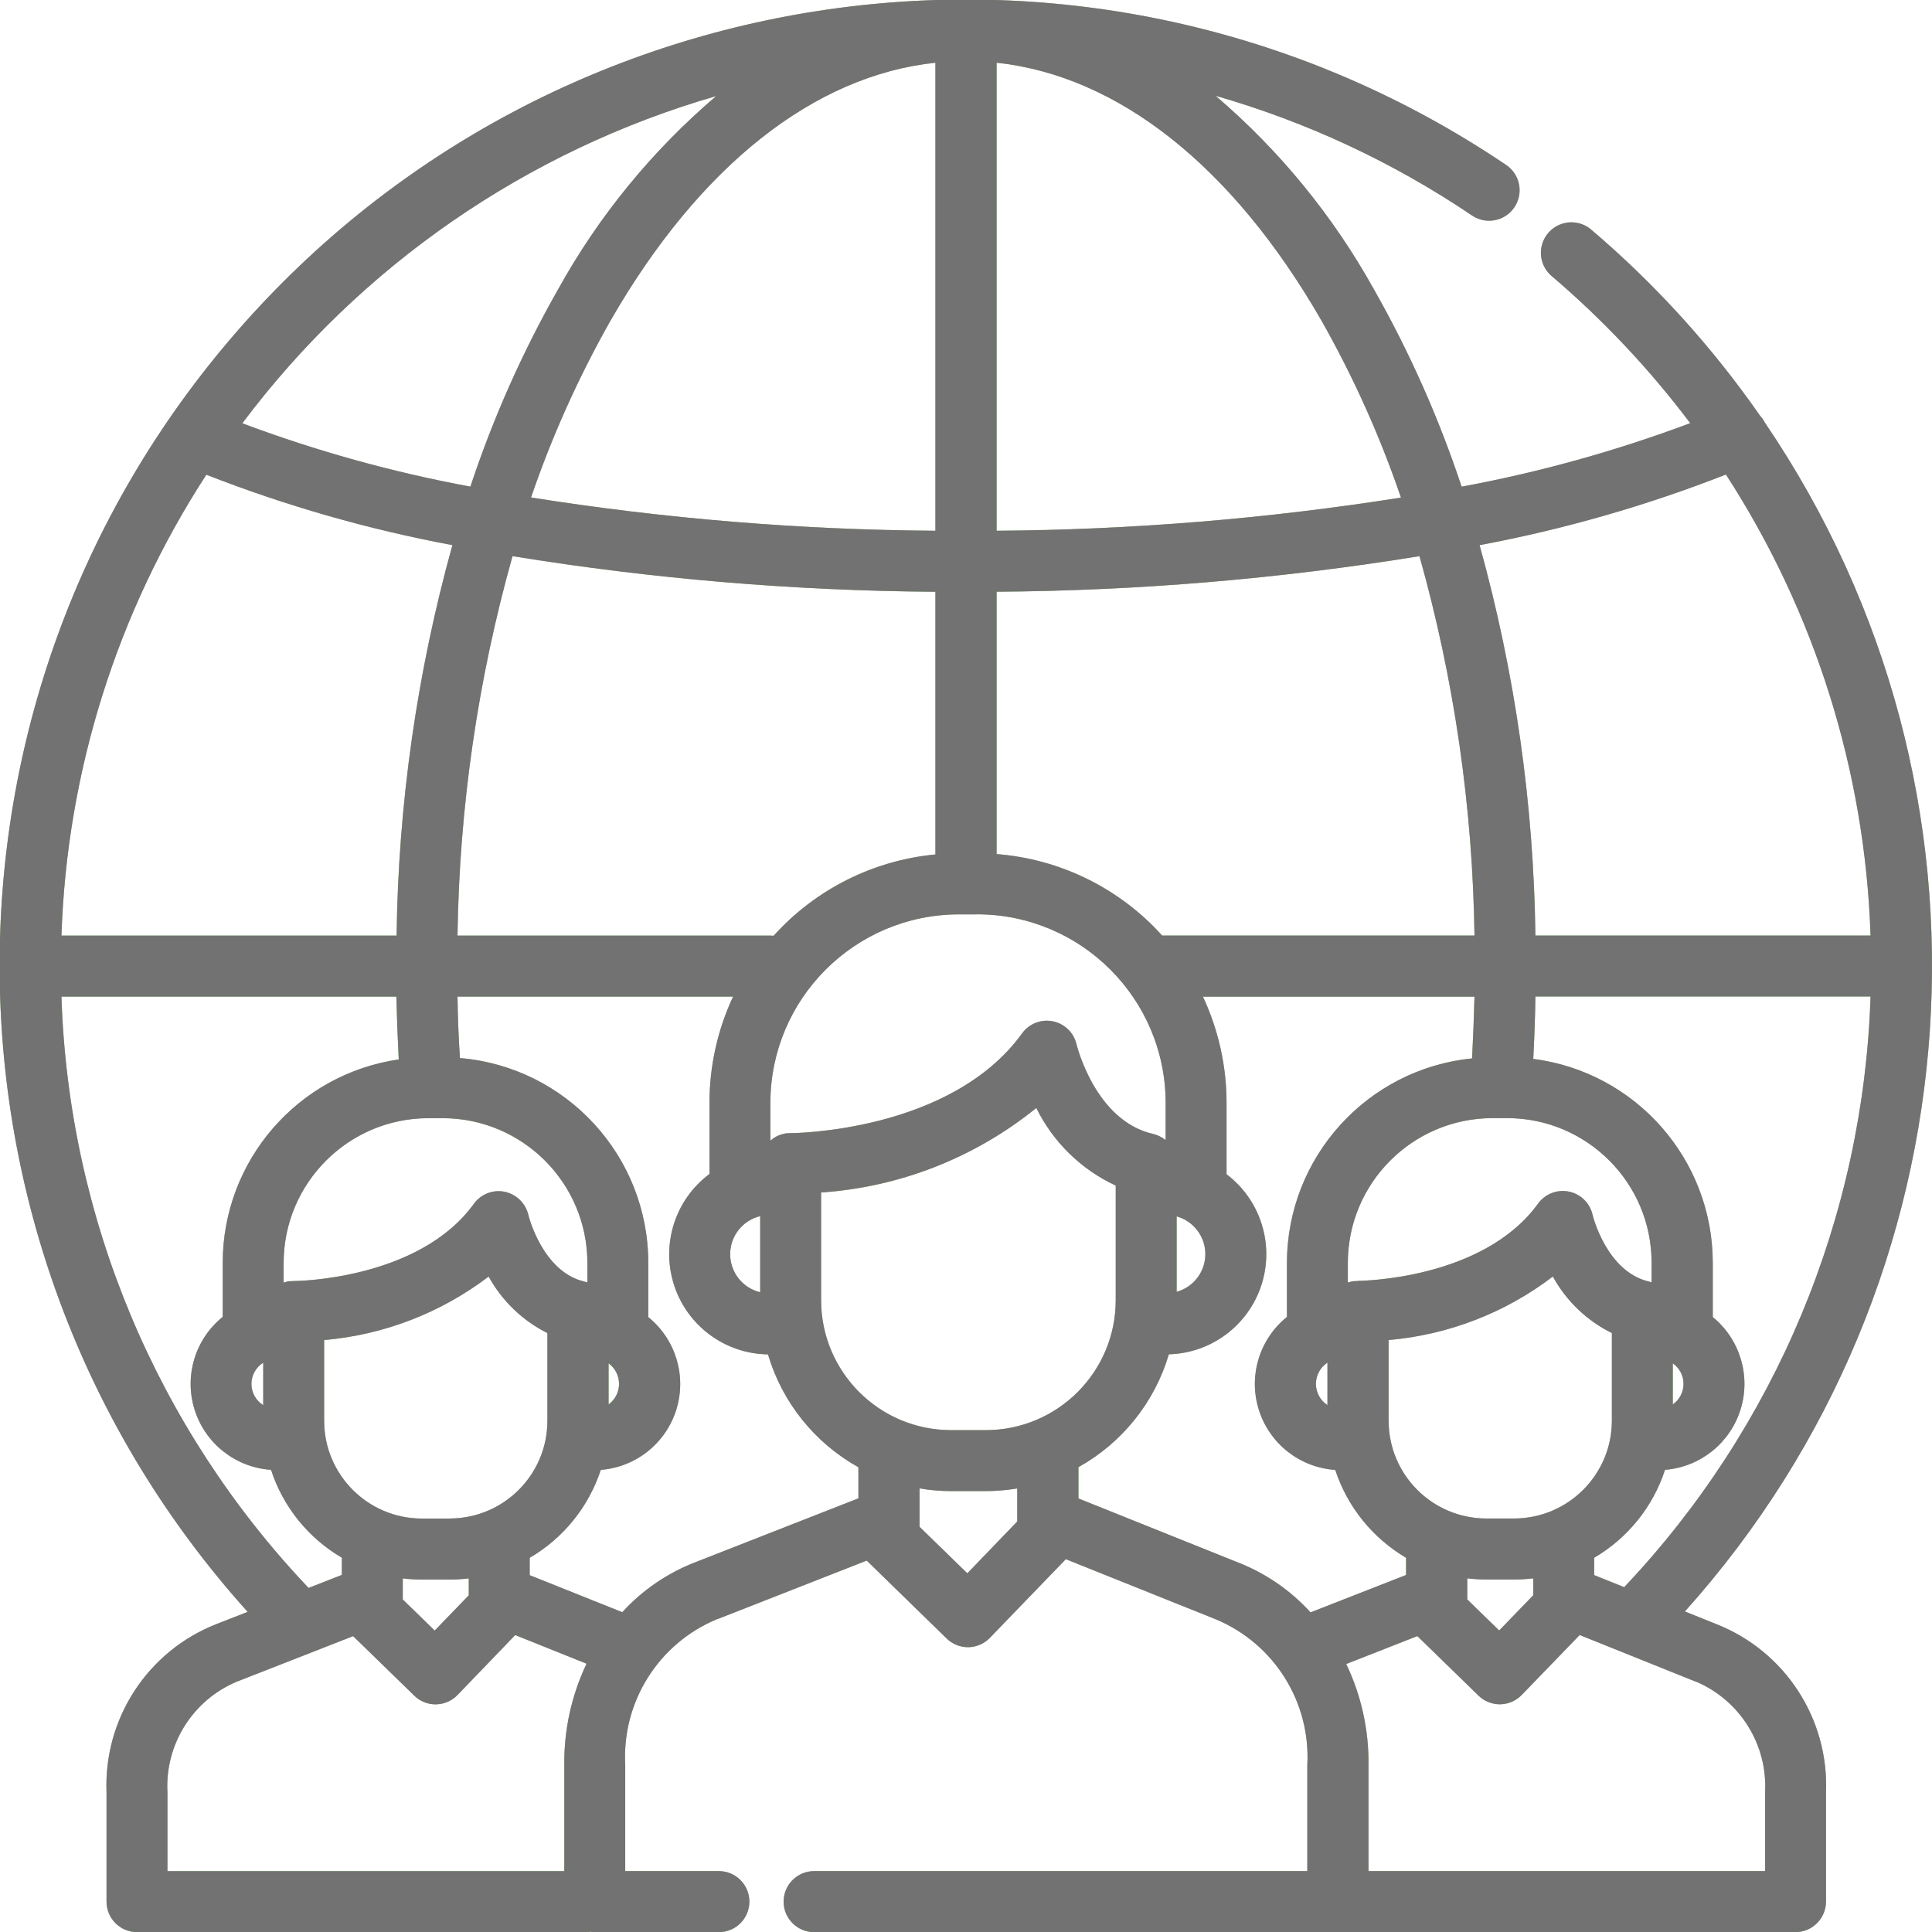
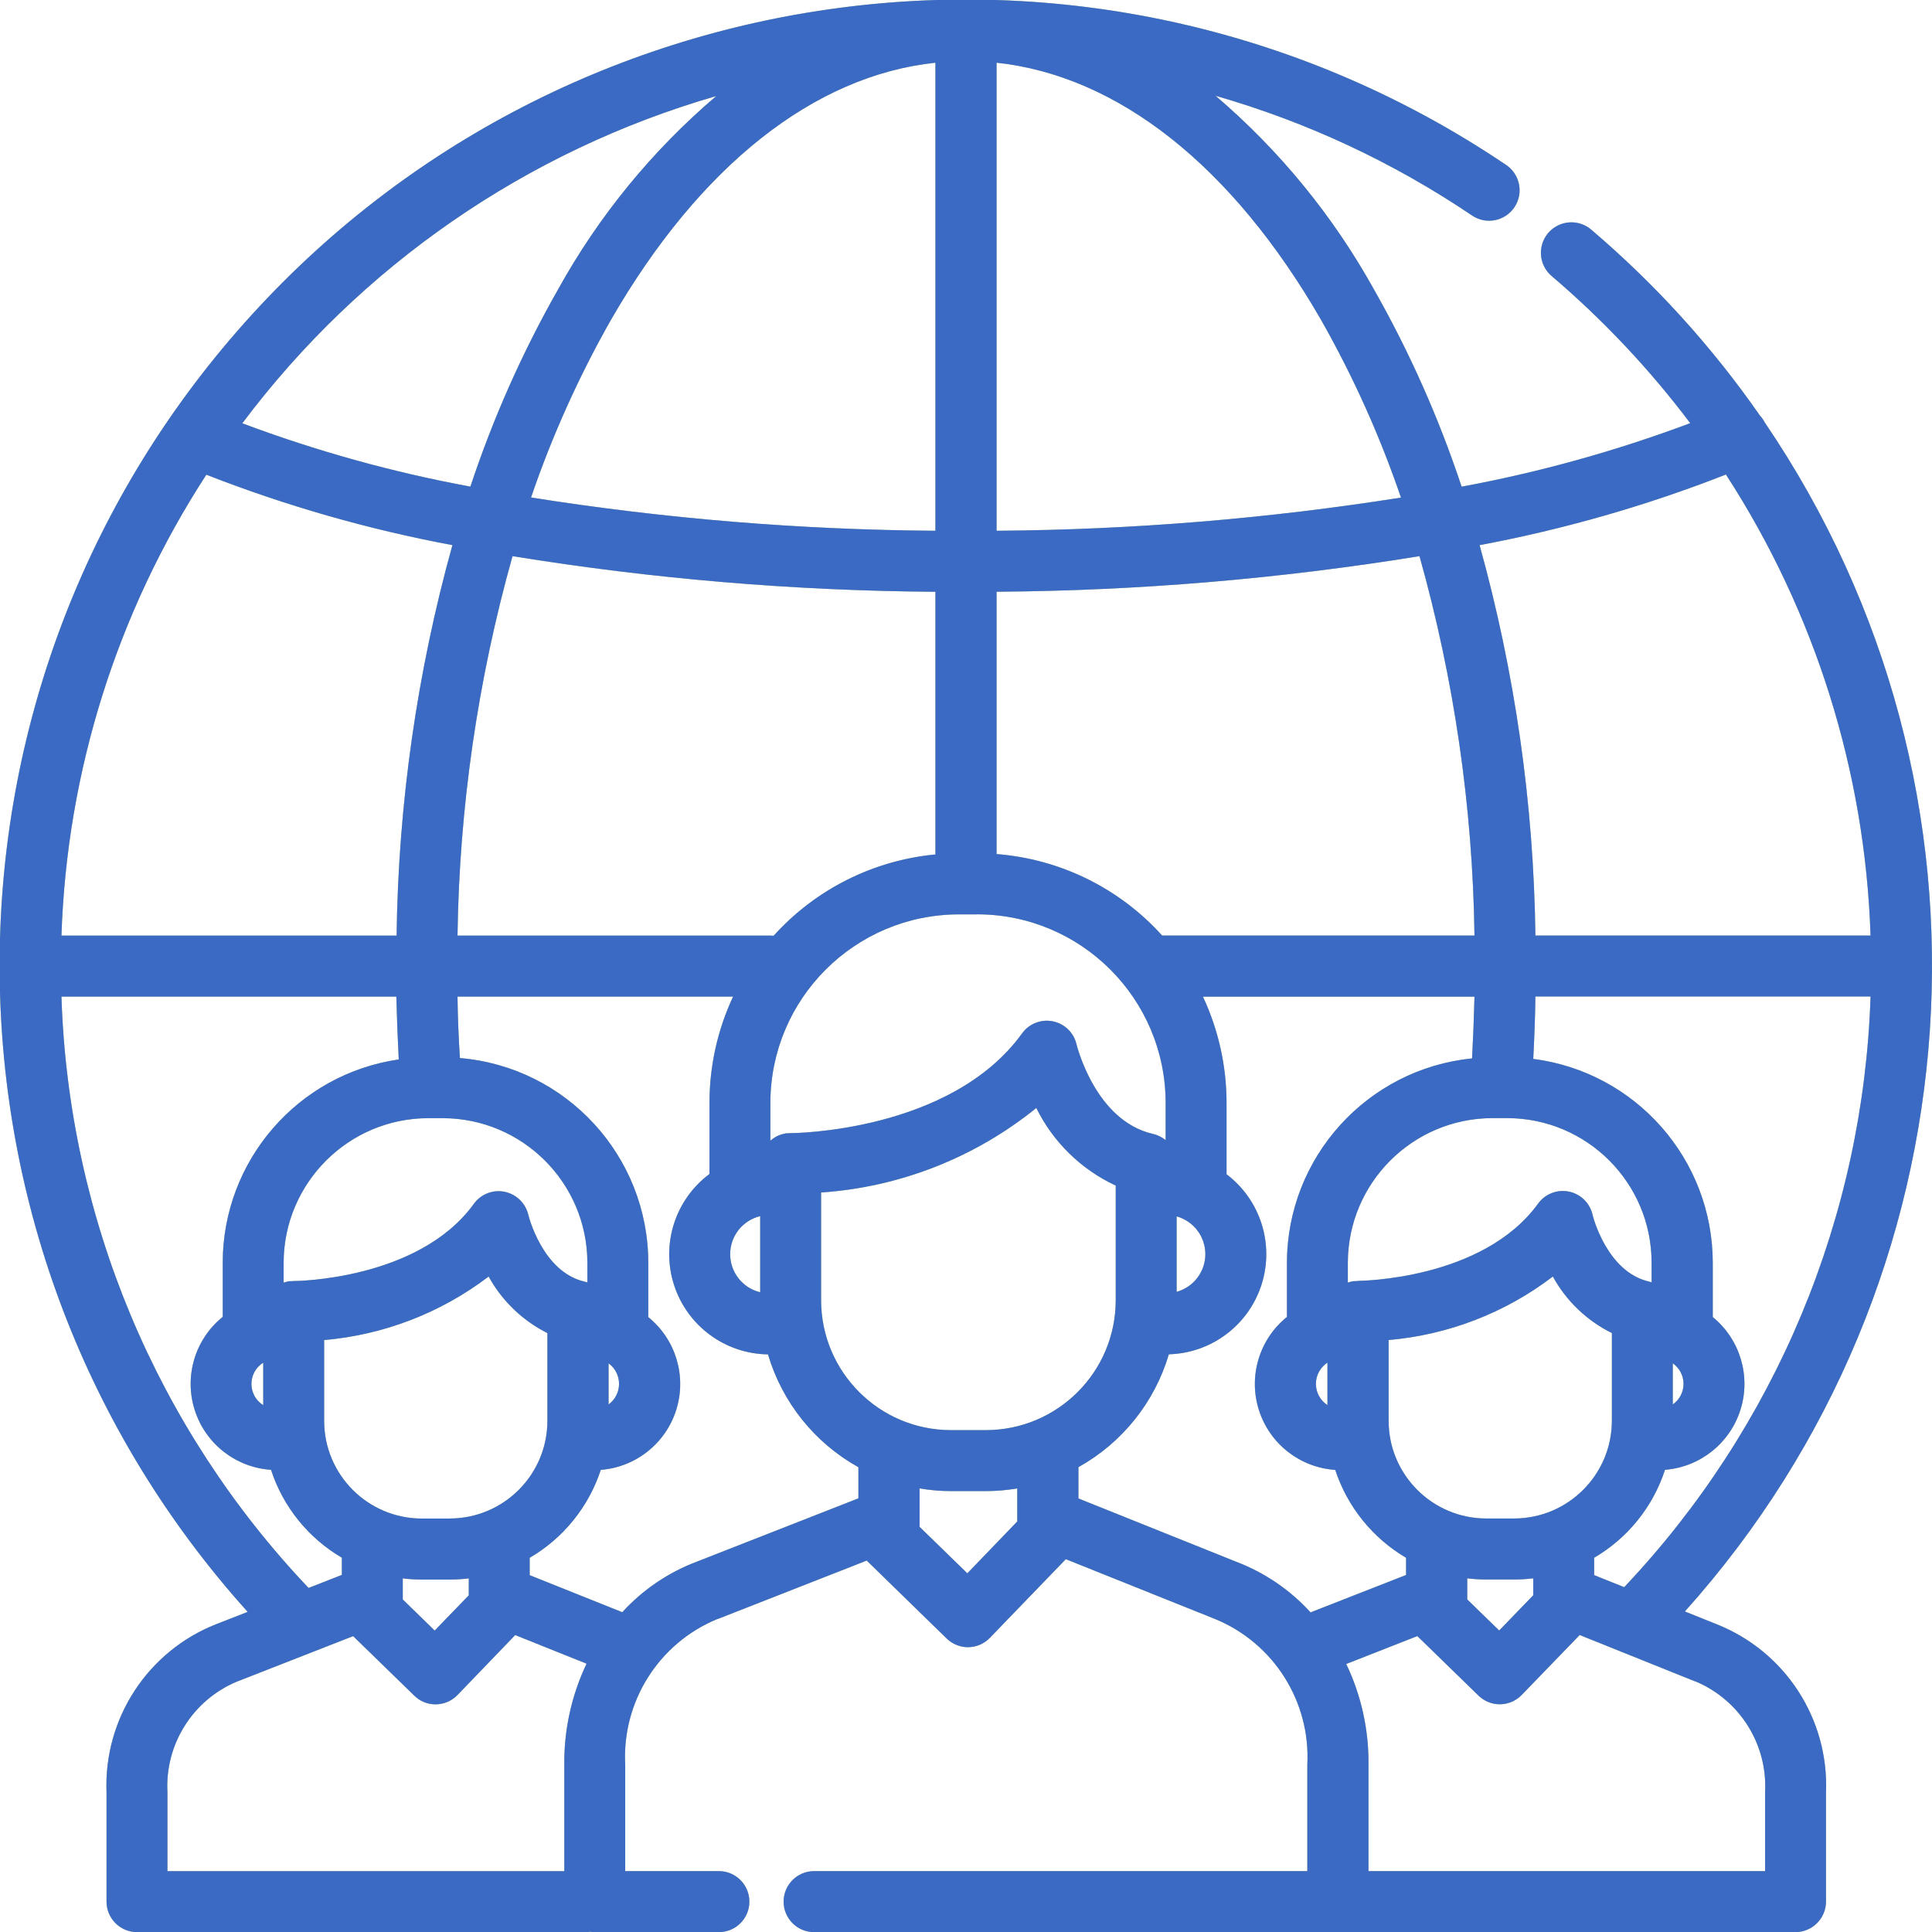
<svg xmlns="http://www.w3.org/2000/svg" viewBox="0 0 72 72">
  <defs>
    <filter id="a" width="72" height="72" x="5560" y="222" filterUnits="userSpaceOnUse">
-       <feFlood flood-color="#727272" result="flood" />
+       <feFlood flood-color="#3a6ac4" result="flood" />
      <feComposite in2="SourceGraphic" operator="in" result="composite" />
      <feBlend in2="SourceGraphic" result="blend" />
    </filter>
  </defs>
  <path fill="#8eb37a" fill-rule="evenodd" d="M5623.97 282.529l-1.18-.474a36.025 36.025 0 0 0 2.98-44.307 1.166 1.166 0 0 0-.18-.258 36.345 36.345 0 0 0-6.28-6.923 1.136 1.136 0 1 0-1.47 1.732 34.344 34.344 0 0 1 5.15 5.471 50.387 50.387 0 0 1-8.52 2.367 41.018 41.018 0 0 0-3.27-7.357 26.235 26.235 0 0 0-5.9-7.211 33.633 33.633 0 0 1 9.56 4.463 1.136 1.136 0 0 0 1.27-1.884 36 36 0 0 0-46.9 53.922l-1.17.457a6.462 6.462 0 0 0-4.09 6.266v4.074a1.139 1.139 0 0 0 1.14 1.138h16.73a.978.978 0 0 0 .16-.013 1.079 1.079 0 0 0 .16.013h4.63a1.137 1.137 0 1 0 0-2.274h-3.49v-3.96a5.558 5.558 0 0 1 3.41-5.425l.06-.019 5.53-2.169c.01.013.03.027.04.039l2.94 2.866a1.136 1.136 0 0 0 .79.323h.02a1.137 1.137 0 0 0 .8-.349l2.83-2.931 5.53 2.217a.521.521 0 0 0 .05.02 5.556 5.556 0 0 1 3.42 5.428v3.96h-18.38a1.137 1.137 0 0 0 0 2.274h36.58a1.143 1.143 0 0 0 1.13-1.145v-4.067a6.463 6.463 0 0 0-4.08-6.264zm-3.44-1.379l-1.12-.45v-.647a5.925 5.925 0 0 0 2.64-3.277 3.214 3.214 0 0 0 1.78-5.693v-2.021a7.668 7.668 0 0 0-6.69-7.6c.04-.771.07-1.548.08-2.325h12.49a33.614 33.614 0 0 1-9.18 22.011zm-4.1-2.56h-1.04a3.644 3.644 0 0 1-3.64-3.643v-3.008a11.748 11.748 0 0 0 6.12-2.366 5.075 5.075 0 0 0 2.2 2.106v3.268a3.65 3.65 0 0 1-3.64 3.643zm.71 2.23v.63l-1.27 1.314-1.19-1.159v-.785a5.91 5.91 0 0 0 .71.044h1.04a6.041 6.041 0 0 0 .71-.044zm-6.53-11.081q-.06 0-.12.006h-.03c-.03 0-.06.007-.08.012s-.03.009-.05.013l-.06.015a.186.186 0 0 1-.04.013v-.741a5.4 5.4 0 0 1 5.39-5.388h.55a5.388 5.388 0 0 1 5.38 5.388v.732l-.06-.018-.03-.009c-1.59-.36-2.11-2.476-2.11-2.492a1.137 1.137 0 0 0-2.03-.415c-2.06 2.846-6.65 2.879-6.71 2.879zm11.73 4.6v-1.532a.933.933 0 0 1 0 1.532zm1.98-34.655a33.637 33.637 0 0 1 5.39 17.181h-12.49a57.071 57.071 0 0 0-2.08-14.549 50.787 50.787 0 0 0 9.18-2.632zm-9.37 17.181h-11.64a9.274 9.274 0 0 0-6.17-3.036v-9.777a102.606 102.606 0 0 0 15.76-1.326 55.057 55.057 0 0 1 2.05 14.139zm-10.03 11.872a1.46 1.46 0 0 1-1.07 1.406v-2.812a1.462 1.462 0 0 1 1.07 1.406zm-7.78-44.4c4.52.484 8.78 3.841 12.09 9.58a38.872 38.872 0 0 1 2.98 6.627 100.968 100.968 0 0 1-15.07 1.236v-17.445zm-.73 31.737a7.033 7.033 0 0 1 7.03 7.024v1.39a.04.04 0 0 1-.02-.018l-.06-.038a.12.12 0 0 0-.04-.026.763.763 0 0 0-.1-.057.2.2 0 0 0-.05-.023l-.06-.024a.163.163 0 0 0-.04-.016c-.02-.007-.05-.013-.07-.019l-.03-.009c-2.16-.491-2.84-3.307-2.85-3.332a1.136 1.136 0 0 0-2.03-.415c-2.66 3.681-8.54 3.718-8.62 3.718h-.01a1.014 1.014 0 0 0-.11.006h-.04c-.02 0-.05.007-.07.012a.347.347 0 0 0-.05.013q-.03.006-.06.015l-.06.02a.378.378 0 0 1-.05.018l-.06.029a.189.189 0 0 1-.04.019l-.06.036-.03.021a.193.193 0 0 0-.05.039.138.138 0 0 0-.04.026l-.03.027v-1.41a7.033 7.033 0 0 1 7.03-7.024h.67zm-19.36.793a55.066 55.066 0 0 1 2.05-14.141 102.815 102.815 0 0 0 15.76 1.328v9.789a9.3 9.3 0 0 0-6.03 3.031c-.04 0-.08-.007-.12-.007h-11.66zm11.28 10.455v2.836a1.458 1.458 0 0 1 0-2.836zm6.53-42.985v17.443a100.8 100.8 0 0 1-15.07-1.24 38.865 38.865 0 0 1 2.98-6.623c3.31-5.739 7.57-9.1 12.09-9.58zm-8.17 1.244a26.04 26.04 0 0 0-5.89 7.2 40.988 40.988 0 0 0-3.27 7.354 50.079 50.079 0 0 1-8.5-2.36 33.8 33.8 0 0 1 17.66-12.195zm-19 14.11a50.777 50.777 0 0 0 9.17 2.624 57.1 57.1 0 0 0-2.08 14.552h-12.49a33.536 33.536 0 0 1 5.4-17.176zm7.32 41.131a6.041 6.041 0 0 0 .71.044h1.04a5.91 5.91 0 0 0 .71-.044v.63l-1.27 1.314-1.19-1.159v-.787zm1.75-2.23h-1.04a3.644 3.644 0 0 1-3.64-3.643v-3.009a11.792 11.792 0 0 0 6.13-2.367 5.11 5.11 0 0 0 2.19 2.107v3.267a3.644 3.644 0 0 1-3.64 3.643zm2.93-11.315a1.148 1.148 0 0 0-.88-.862 1.134 1.134 0 0 0-1.15.447c-2.06 2.848-6.66 2.879-6.71 2.879h-.01a1.014 1.014 0 0 0-.11.006h-.04c-.02 0-.05.007-.08.012l-.04.012-.06.016a.186.186 0 0 0-.04.013v-.741a5.4 5.4 0 0 1 5.39-5.388h.54a5.4 5.4 0 0 1 5.39 5.388v.732a.391.391 0 0 0-.07-.018l-.03-.009c-1.58-.36-2.1-2.476-2.1-2.492zm-17.4-8.136h12.48c.02.783.05 1.565.09 2.341a7.664 7.664 0 0 0-6.56 7.582v2.012a3.209 3.209 0 0 0 1.8 5.7 5.92 5.92 0 0 0 2.64 3.275v.641l-1.24.486a33.546 33.546 0 0 1-9.21-22.041zm7.52 13.643v1.582a.931.931 0 0 1 0-1.582zm11.22 14.99v3.959h-14.79v-2.938a4.227 4.227 0 0 1 2.58-4.123.358.358 0 0 1 .05-.019l4.29-1.679 2.28 2.219a1.118 1.118 0 0 0 .79.323h.02a1.141 1.141 0 0 0 .8-.348l2.15-2.234 2.66 1.067a8.553 8.553 0 0 0-.83 3.773zm10.96-9.935l-6.03 2.363a7.2 7.2 0 0 0-2.77 1.88l-3.45-1.38v-.647a5.938 5.938 0 0 0 2.65-3.277 3.209 3.209 0 0 0 1.77-5.693v-2.021a7.665 7.665 0 0 0-7.02-7.634 43.43 43.43 0 0 1-.09-2.289h10.27a9.344 9.344 0 0 0-.88 3.957v2.653a3.732 3.732 0 0 0 2.18 6.723 7.135 7.135 0 0 0 3.37 4.205v1.16zm-9.31-3.5v-1.532a.947.947 0 0 1 0 1.532zm15.23 4.291v.07l-1.86 1.933-1.78-1.733v-1.431a7.032 7.032 0 0 0 1.17.1h1.3a7.032 7.032 0 0 0 1.17-.1v1.158zm-1.17-3.333h-1.3a4.845 4.845 0 0 1-4.84-4.841v-4.015a14.279 14.279 0 0 0 8.02-3.15 6.221 6.221 0 0 0 2.96 2.892v4.273a4.845 4.845 0 0 1-4.84 4.841zm12.1 6.791a7.219 7.219 0 0 0-2.77-1.886l-5.88-2.359v-1.166a7.134 7.134 0 0 0 3.37-4.206 3.734 3.734 0 0 0 2.15-6.71V263.1a9.344 9.344 0 0 0-.88-3.957h10.12c-.02.769-.05 1.537-.09 2.3a7.672 7.672 0 0 0-6.9 7.624v2.012a3.209 3.209 0 0 0 1.8 5.7 5.962 5.962 0 0 0 2.64 3.275v.641l-3.56 1.394zm.63-9.306v1.582a.943.943 0 0 1 0-1.582zm16.31 18.949H5611v-3.96a8.5 8.5 0 0 0-.83-3.759l2.65-1.04 2.28 2.219a1.136 1.136 0 0 0 .79.323h.02a1.141 1.141 0 0 0 .8-.348l2.16-2.234 4.27 1.716c.03.008.04.012.06.019a4.238 4.238 0 0 1 2.58 4.126v2.938z" data-name="Фигура 4" filter="url(#a)" transform="translate(-5560 -222)" />
</svg>
